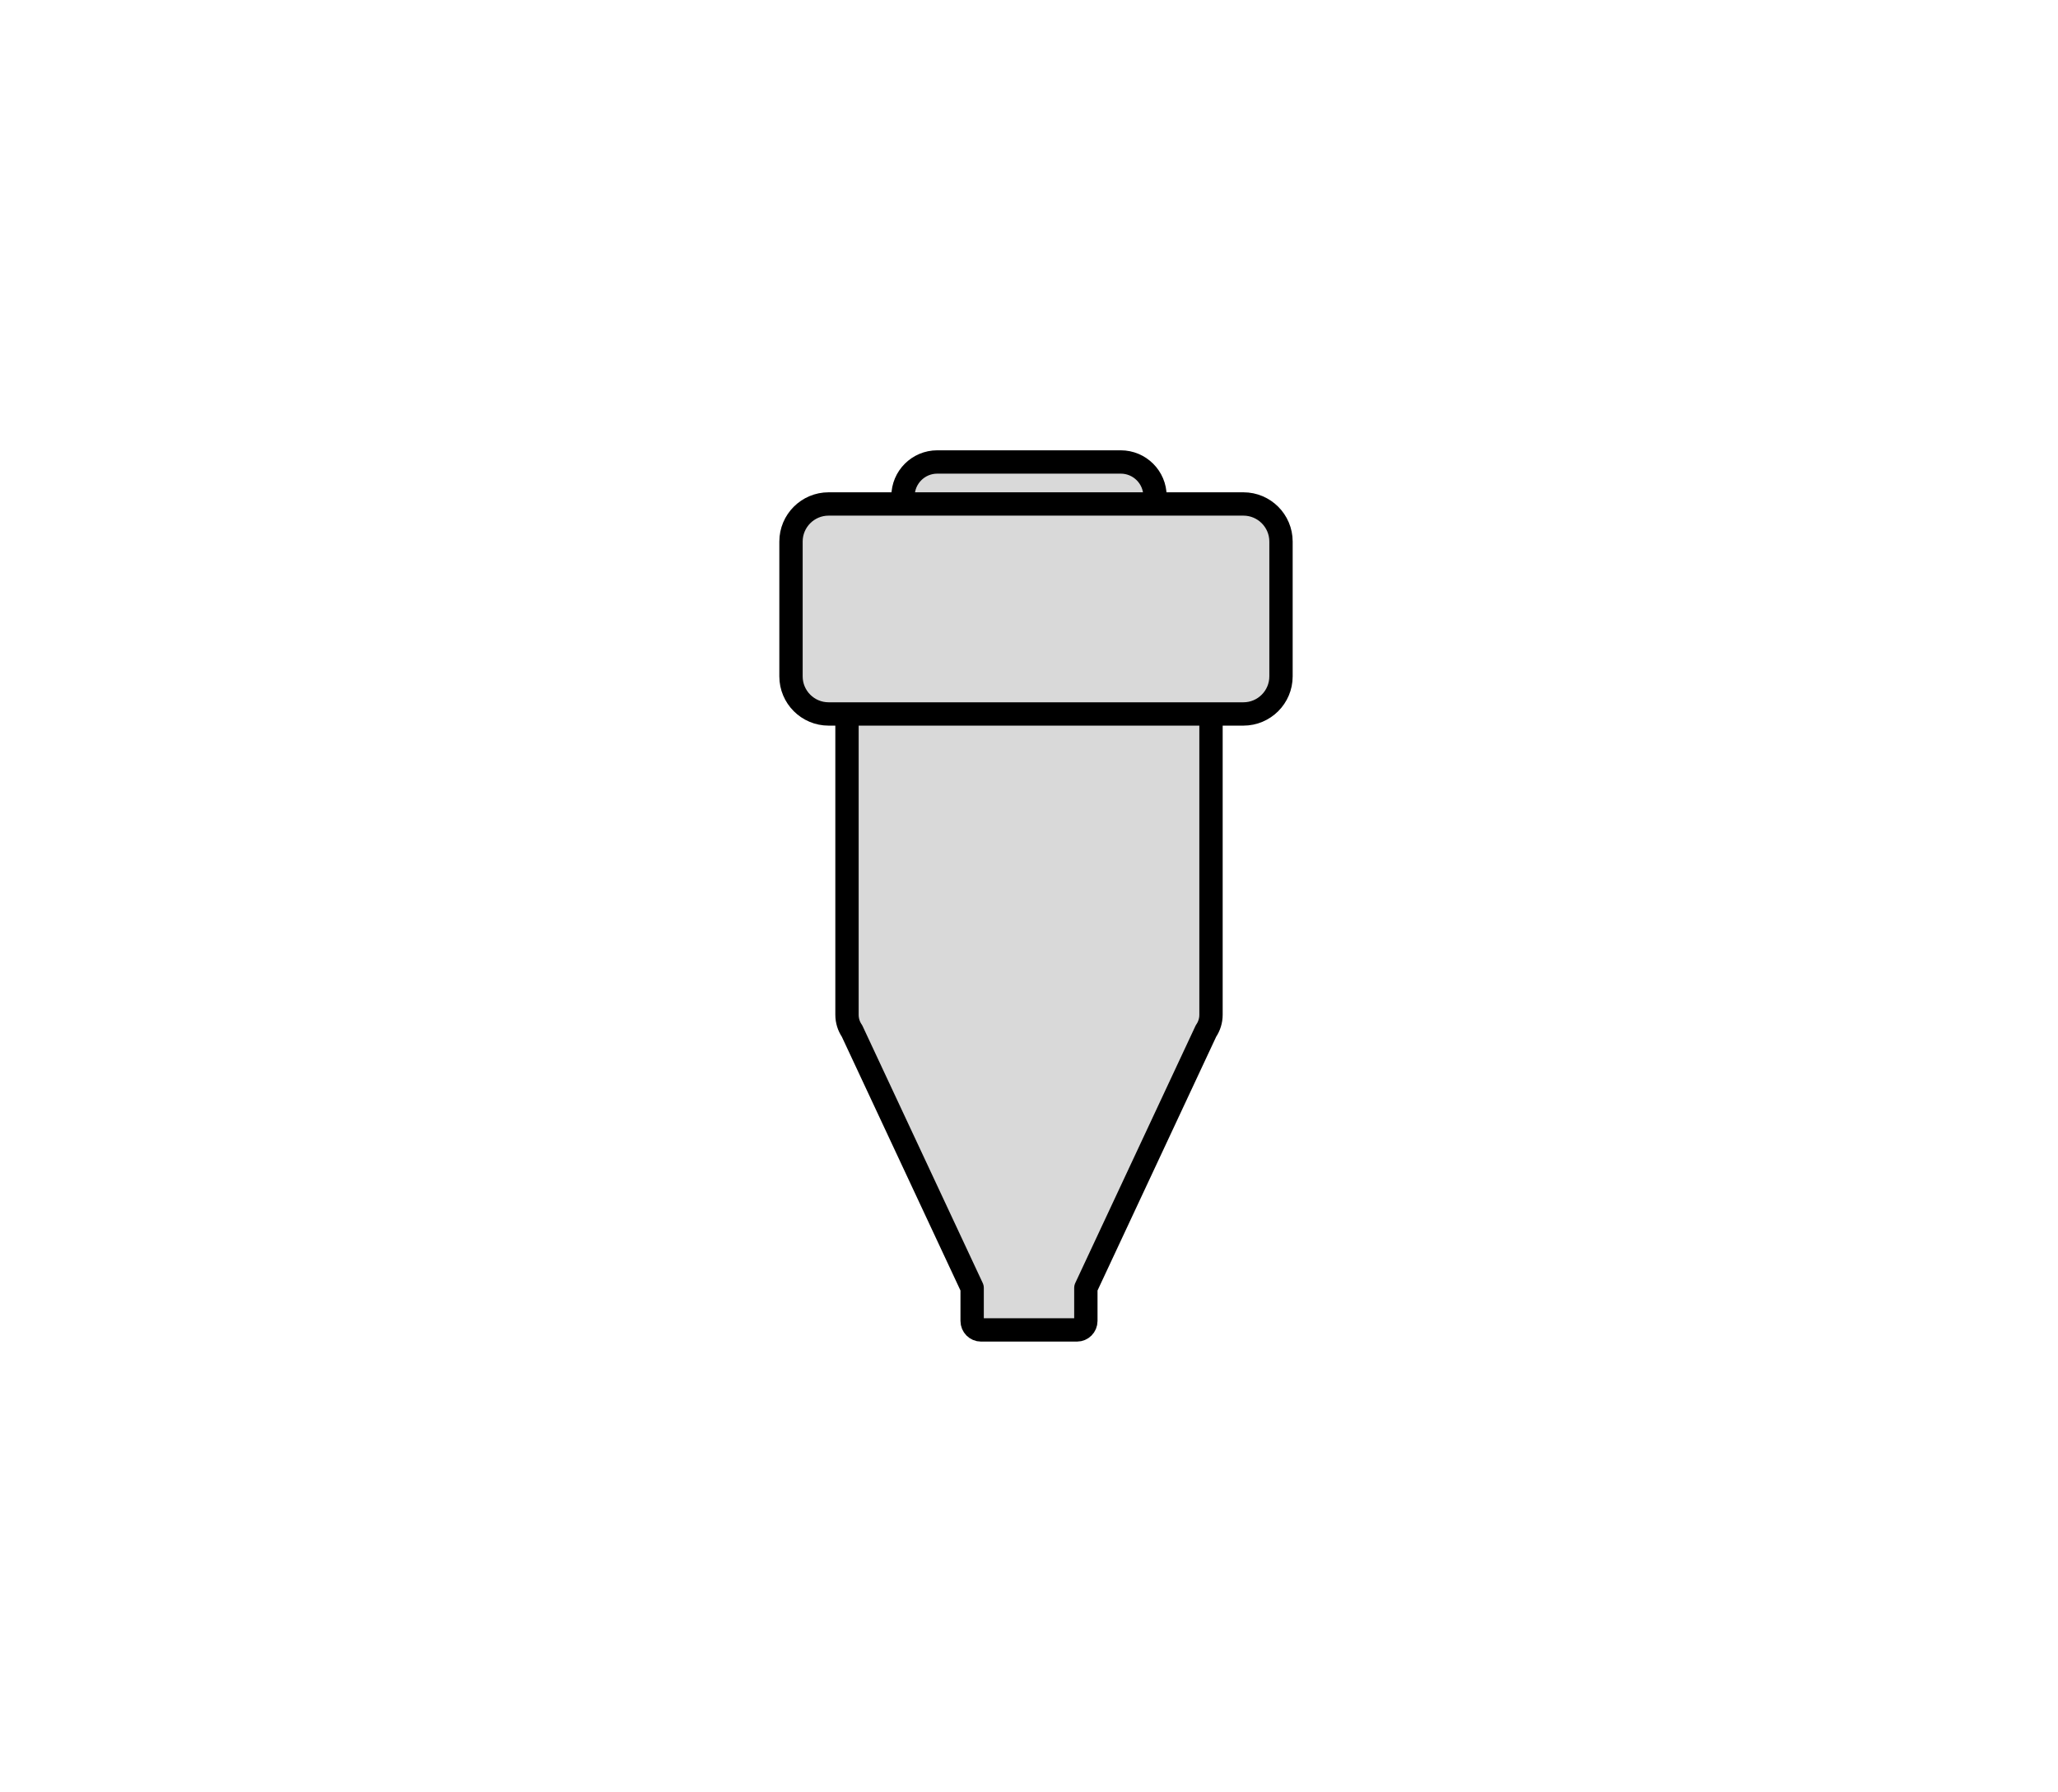
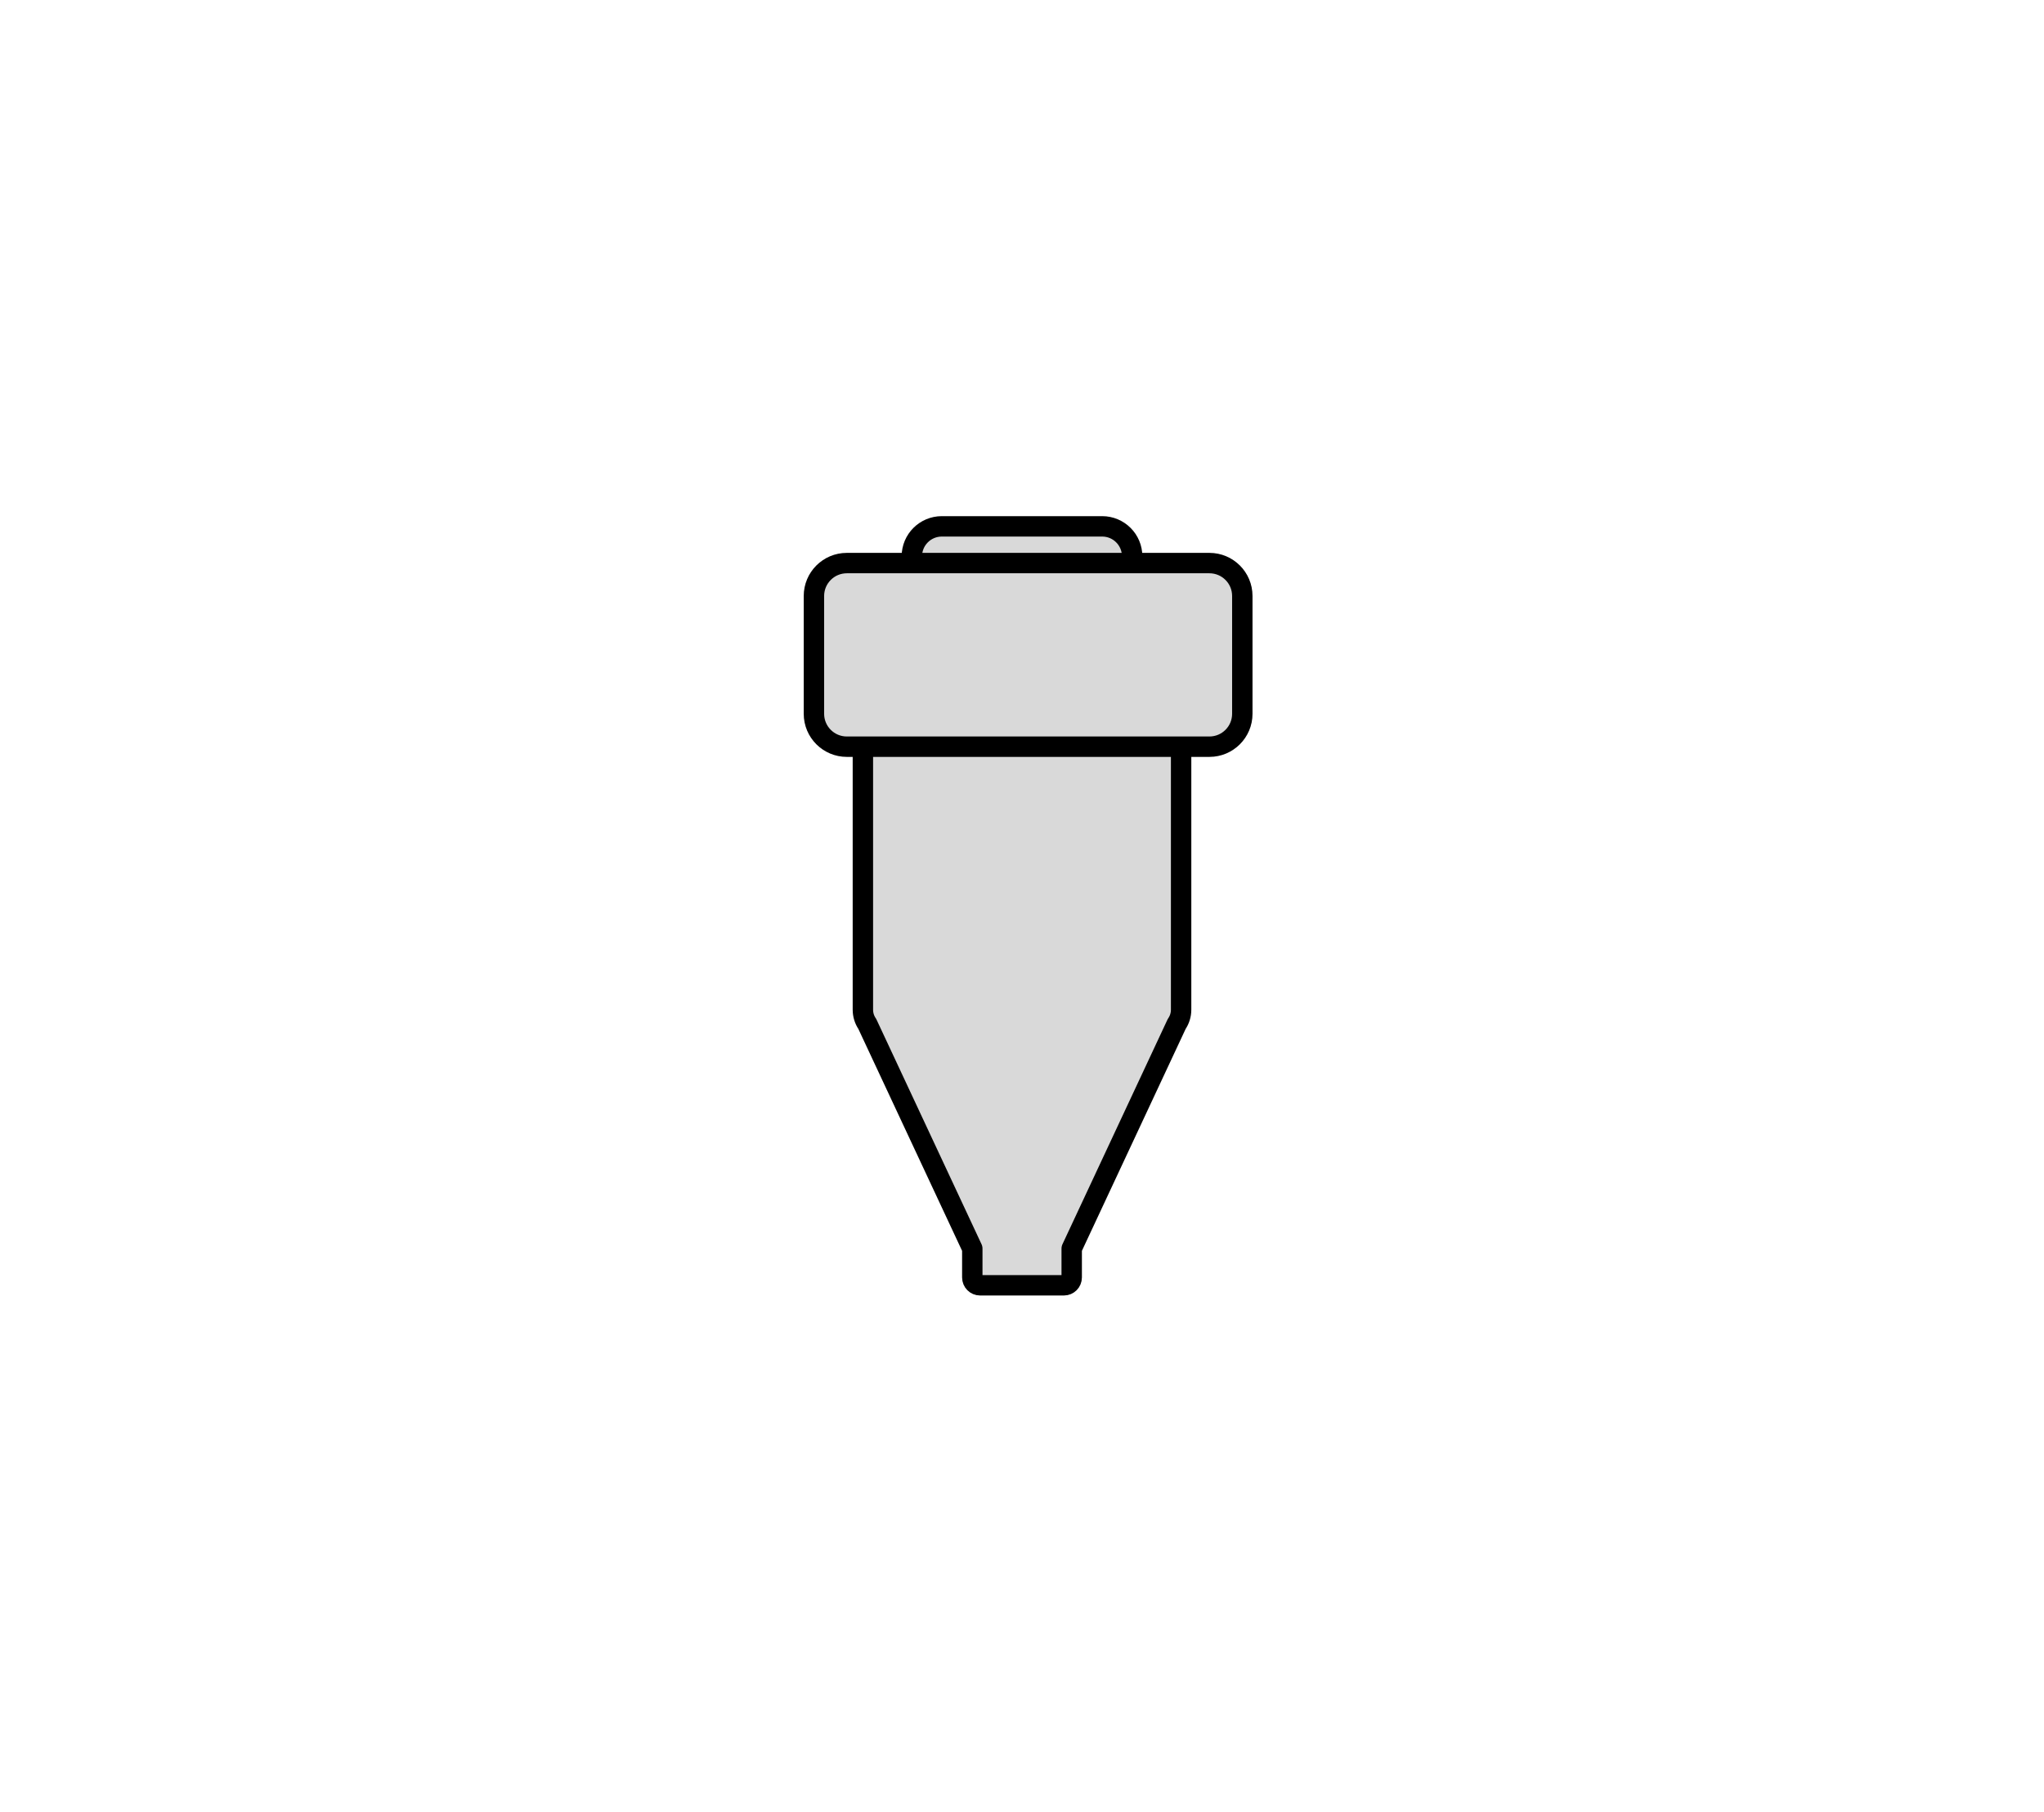
- <svg xmlns="http://www.w3.org/2000/svg" width="147.0px" height="128.0px" overflow="hidden" viewBox="-54.5 -31.0 147.0 128.0">
-   <rect id="bounding-box" x="-54.5" y="-31.0" width="147.0" height="128.0" fill="none" pointer-events="all" />
+ <svg xmlns="http://www.w3.org/2000/svg" width="167.0px" height="148.0px" overflow="hidden" viewBox="-64.5 -41.0 167.0 148.0">
+   <rect id="bounding-box" x="-64.5" y="-41.0" width="167.0" height="148.0" fill="none" pointer-events="all" />
  <g transform="translate(-194 -294)">
    <path d="M204 298.448C204 297.096 205.096 296 206.448 296L219.552 296C220.904 296 222 297.096 222 298.448L222 300.552C222 301.904 220.904 303 219.552 303L206.448 303C205.096 303 204 301.904 204 300.552Z" stroke="#000000" stroke-width="1.667" stroke-linecap="round" stroke-linejoin="round" stroke-miterlimit="10" fill="#D9D9D9" fill-rule="evenodd" />
    <path d="M202.031 302 223.969 302C225.091 302 226 302.917 226 304.047L226 335.486C226 335.91 225.872 336.304 225.653 336.63L225.644 336.641 217.061 355 217.061 357.361C217.061 357.714 216.777 358 216.427 358L209.573 358C209.223 358 208.939 357.714 208.939 357.361L208.939 355 200.356 336.641 200.347 336.63C200.128 336.304 200 335.91 200 335.486L200 304.047C200 302.917 200.909 302 202.031 302Z" stroke="#000000" stroke-width="1.667" stroke-linecap="round" stroke-linejoin="round" stroke-miterlimit="10" fill="#D9D9D9" fill-rule="evenodd" />
    <path d="M196 301.686C196 300.203 197.203 299 198.686 299L228.314 299C229.797 299 231 300.203 231 301.686L231 311.314C231 312.797 229.797 314 228.314 314L198.686 314C197.203 314 196 312.797 196 311.314Z" stroke="#000000" stroke-width="1.667" stroke-linecap="round" stroke-linejoin="round" stroke-miterlimit="10" fill="#D9D9D9" fill-rule="evenodd" />
  </g>
</svg>
